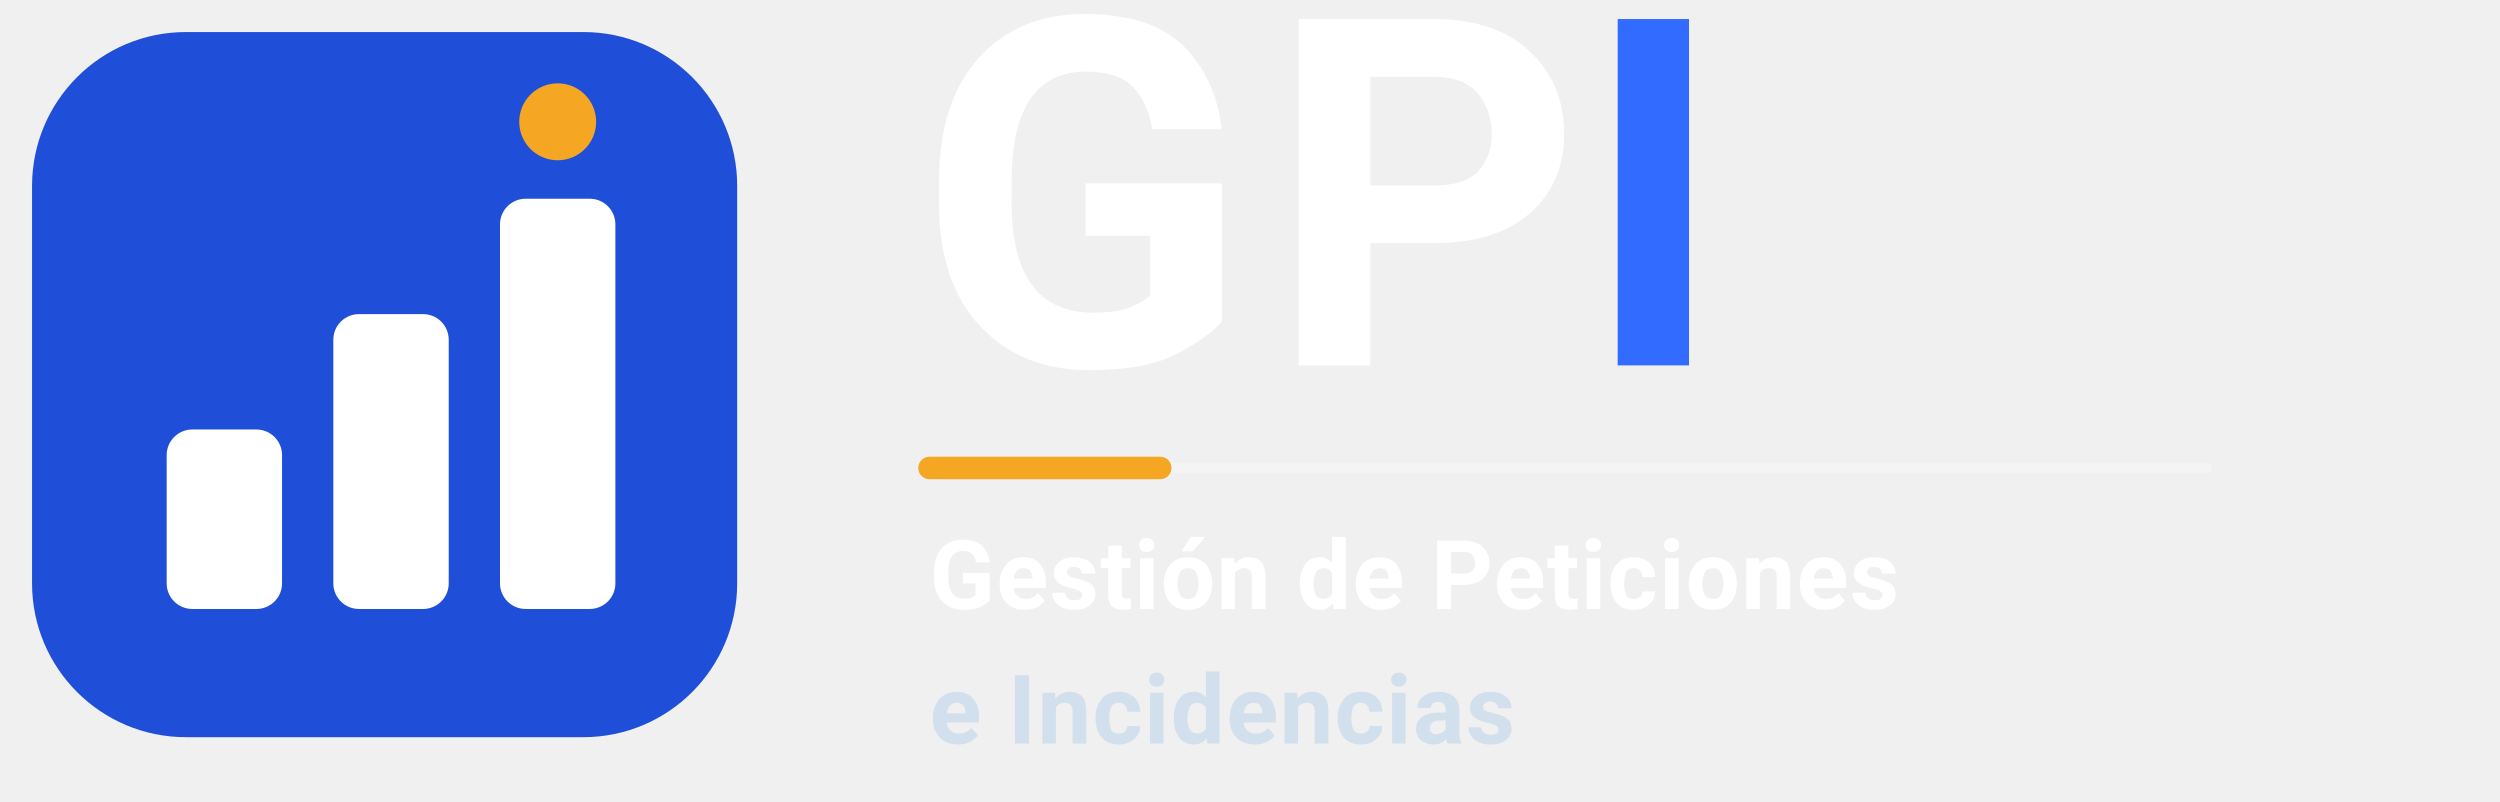
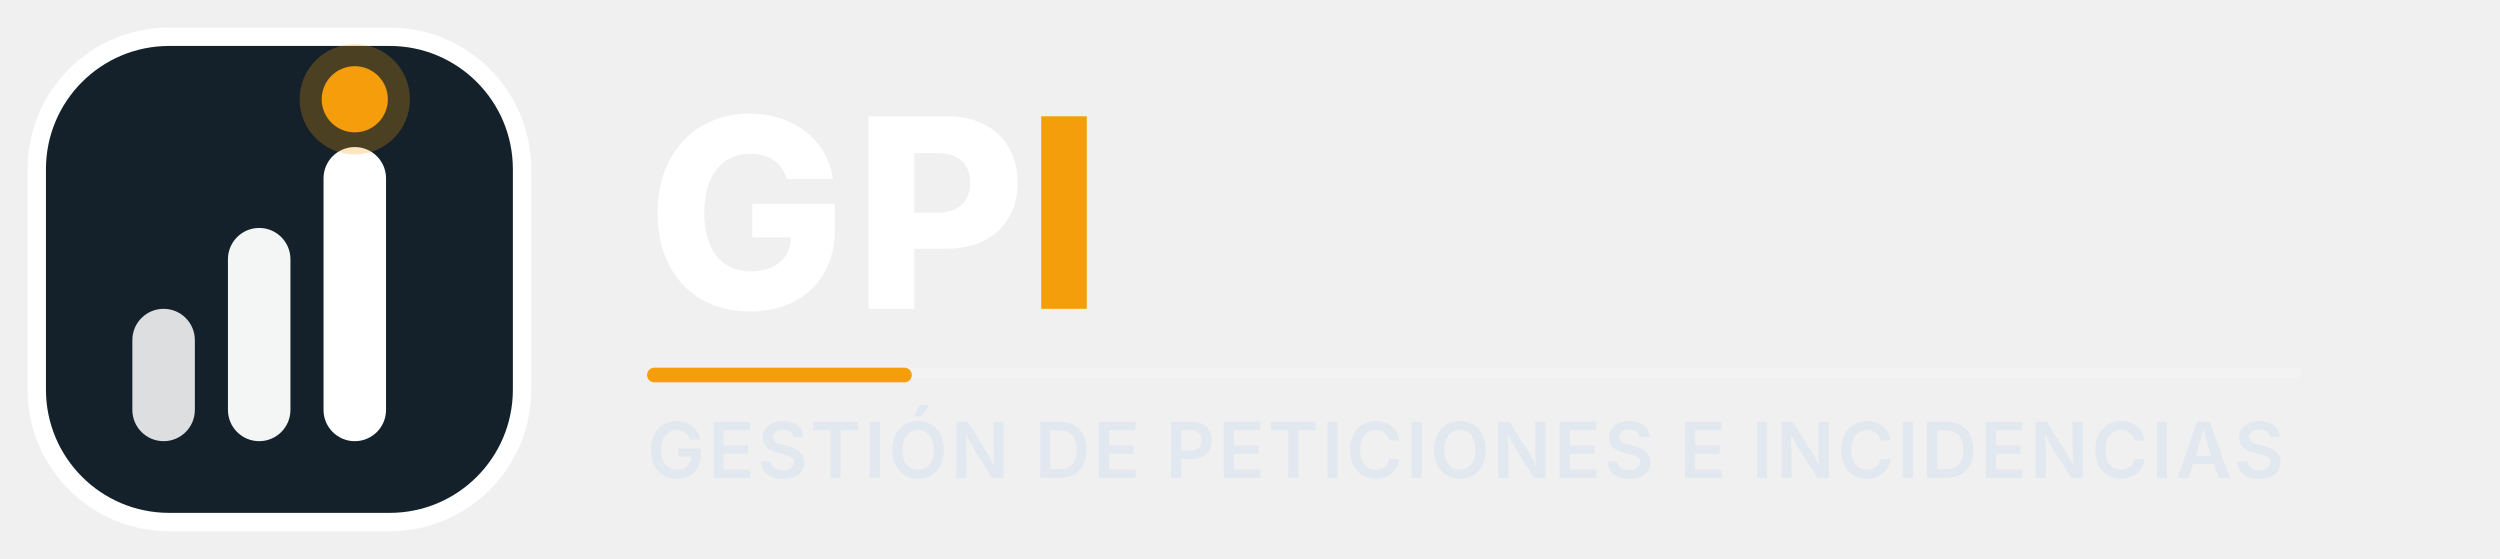
- <svg xmlns="http://www.w3.org/2000/svg" viewBox="175 95 390 125" role="img">
-   <rect x="180" y="100" width="110" height="110" rx="24" fill="#1F4FD8" />
-   <rect x="201" y="162" width="18" height="28" rx="4" fill="#FFFFFF" />
-   <rect x="227" y="144" width="18" height="46" rx="4" fill="#FFFFFF" />
-   <rect x="253" y="126" width="18" height="64" rx="4" fill="#FFFFFF" />
-   <circle cx="262" cy="114" r="6" fill="#F5A623" />
-   <text x="318" y="152" font-family="system-ui, -apple-system, BlinkMacSystemFont, 'Segoe UI', Roboto, sans-serif" font-size="76px" font-weight="700" letter-spacing="3px" fill="#FFFFFF">GP<tspan fill="#326BFF">I</tspan>
+ <svg xmlns="http://www.w3.org/2000/svg" viewBox="0 0 340 76" fill="none">
+   <rect x="5" y="5" width="66" height="66" rx="18" fill="#14212B" stroke="#FFFFFF" stroke-width="2.5" />
+   <rect x="18" y="42" width="8.5" height="18" rx="4.25" fill="#FFFFFF" fill-opacity="0.85" />
+   <rect x="31" y="31" width="8.5" height="29" rx="4.25" fill="#FFFFFF" fill-opacity="0.95" />
+   <rect x="44" y="20" width="8.5" height="40" rx="4.25" fill="#FFFFFF" />
+   <circle cx="48.25" cy="13.5" r="4.5" fill="#F59E0B" />
+   <circle cx="48.25" cy="13.5" r="7.5" fill="#F59E0B" fill-opacity="0.25" />
+   <text x="88" y="42" font-family="'Plus Jakarta Sans', system-ui, -apple-system, sans-serif" font-size="36" font-weight="800" fill="#FFFFFF" letter-spacing="1">GP<tspan fill="#F59E0B">I</tspan>
  </text>
-   <line x1="320" y1="168" x2="520" y2="168" stroke="rgba(255, 255, 255, 0.25)" stroke-width="1.5" />
-   <line x1="320" y1="168" x2="356" y2="168" stroke="#F5A623" stroke-width="3.5" stroke-linecap="round" />
-   <text x="320" y="190" font-family="system-ui, -apple-system, BlinkMacSystemFont, 'Segoe UI', Roboto, sans-serif" font-size="15px" font-weight="600" letter-spacing="0.2px" fill="#FFFFFF">Gestión de Peticiones</text>
-   <text x="320" y="211" font-family="system-ui, -apple-system, BlinkMacSystemFont, 'Segoe UI', Roboto, sans-serif" font-size="15px" font-weight="600" letter-spacing="0.2px" fill="#D2DFEC">e Incidencias</text>
+   <rect x="88" y="50" width="225" height="1.5" fill="rgba(255,255,255,0.2)" rx="0.75" />
+   <rect x="88" y="50" width="36" height="2" fill="#F59E0B" rx="1" />
+   <text x="88" y="65" font-family="'Plus Jakarta Sans', system-ui, -apple-system, sans-serif" font-size="10.5" font-weight="600" fill="#E2E8F0" letter-spacing="0.4">GESTIÓN DE PETICIONES E INCIDENCIAS</text>
</svg>
